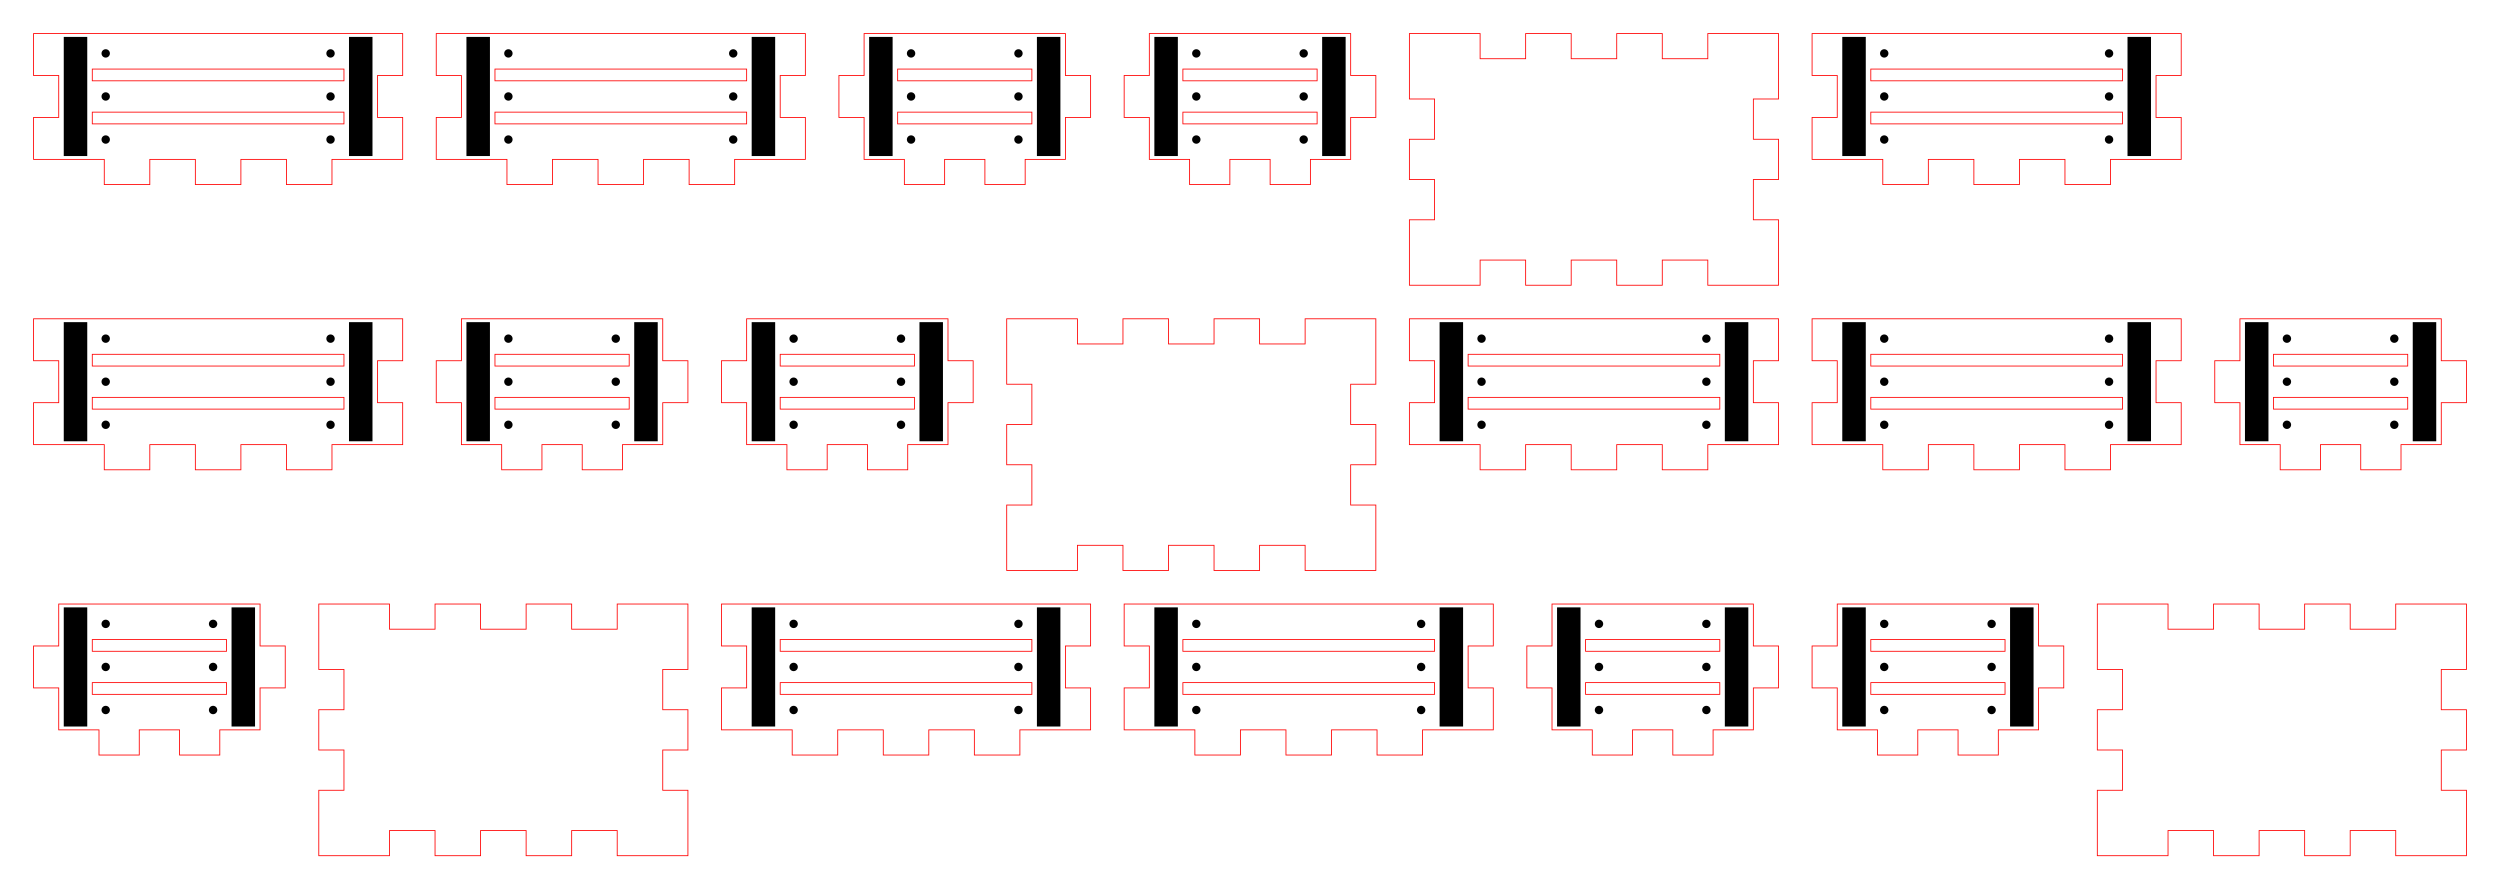
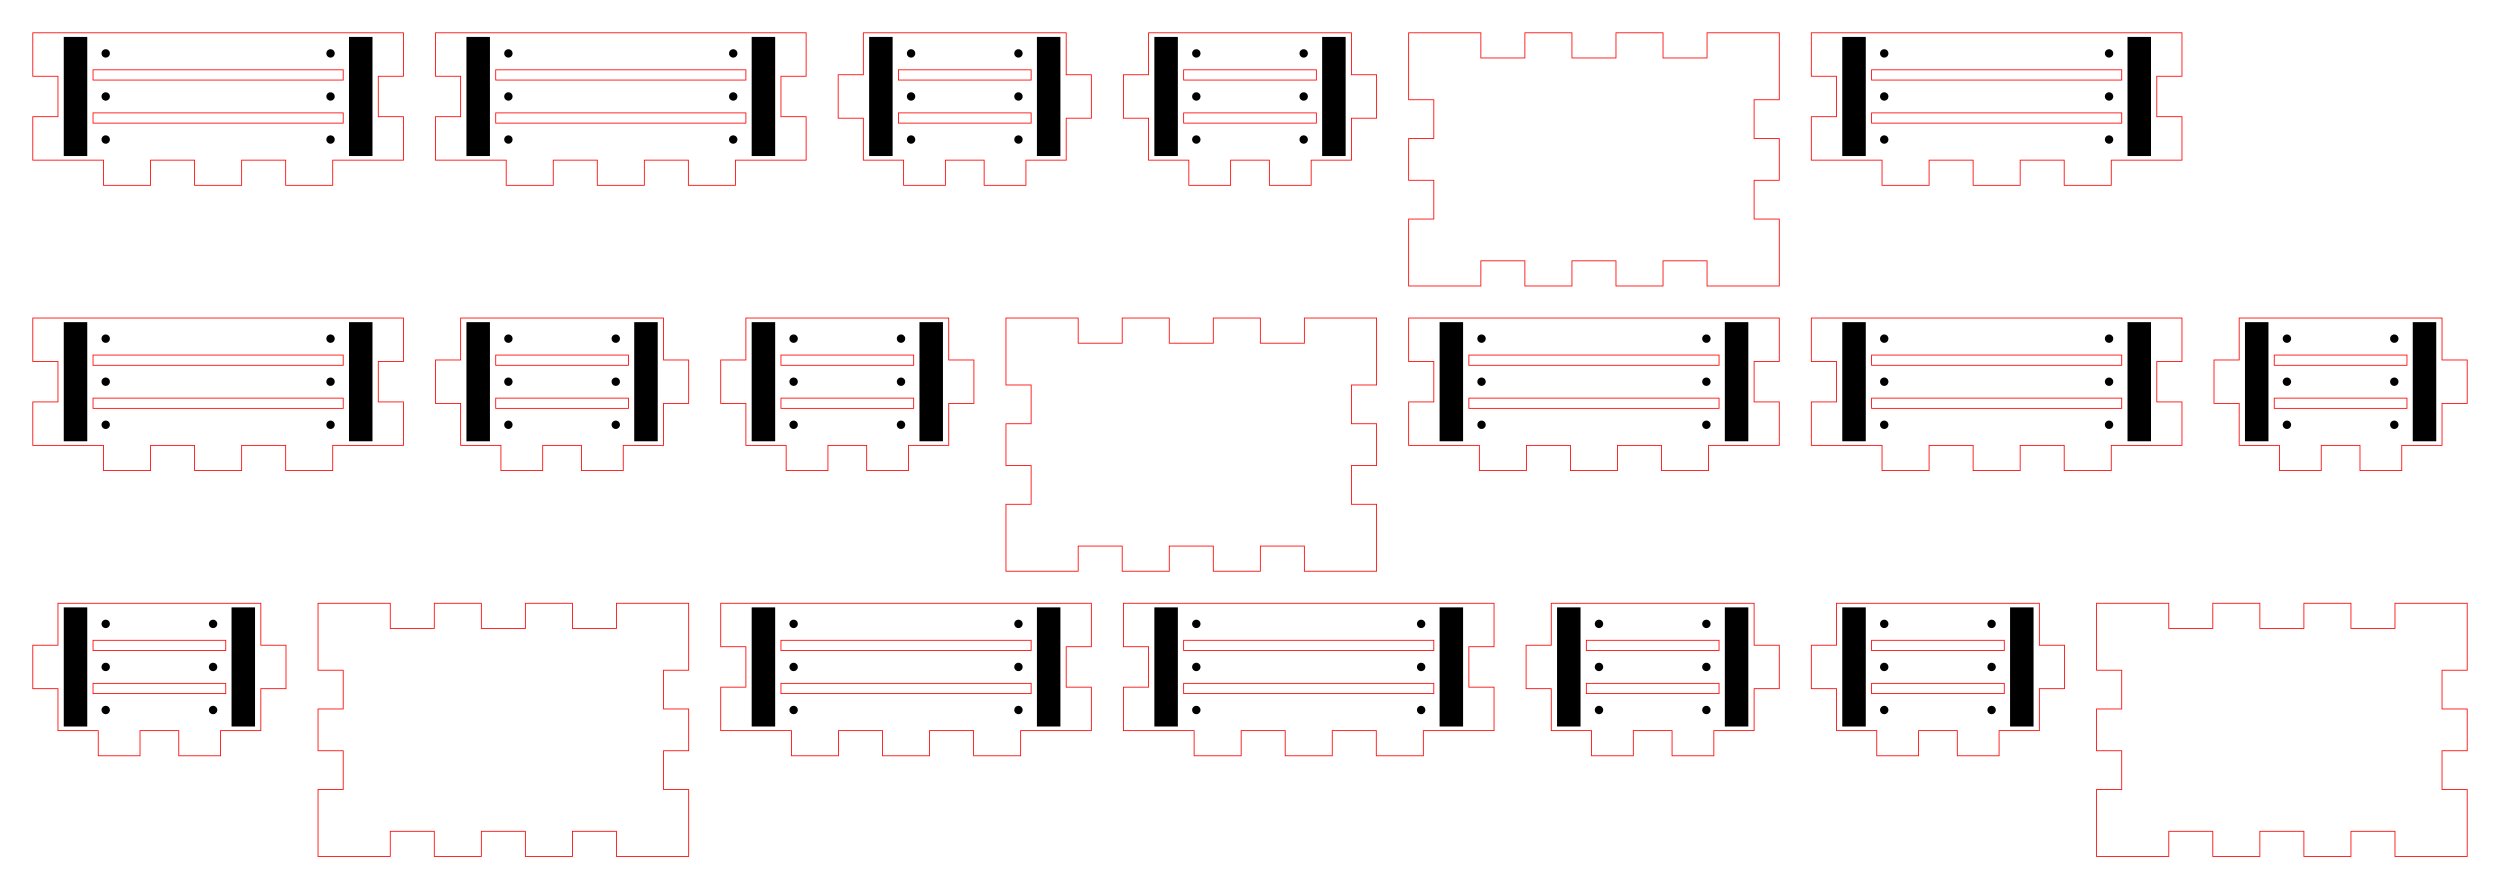
<svg xmlns="http://www.w3.org/2000/svg" width="298mm" height="106mm" viewBox="0 0 298 106">
  <g id="RASTER" class="layer-raster" fill="#000000" fill-rule="nonzero" stroke="none">
    <g class="piece" data-piece="crate-CRUMBLE-front">
      <path d="M7.6 4.4L10.4 4.4L10.4 18.6L7.6 18.6Z" />
      <path d="M41.6 4.4L44.4 4.4L44.4 18.6L41.6 18.6Z" />
      <circle cx="12.6" cy="6.367" r="0.5" />
      <circle cx="39.4" cy="6.367" r="0.5" />
      <circle cx="12.6" cy="11.5" r="0.5" />
      <circle cx="39.4" cy="11.5" r="0.5" />
      <circle cx="12.6" cy="16.633" r="0.5" />
      <circle cx="39.4" cy="16.633" r="0.5" />
    </g>
    <g class="piece" data-piece="crate-CRUMBLE-back">
      <path d="M55.6 4.4L58.4 4.4L58.4 18.6L55.6 18.6Z" />
      <path d="M89.6 4.4L92.4 4.4L92.4 18.6L89.6 18.6Z" />
      <circle cx="60.6" cy="6.367" r="0.5" />
      <circle cx="87.4" cy="6.367" r="0.5" />
      <circle cx="60.6" cy="11.5" r="0.5" />
      <circle cx="87.4" cy="11.5" r="0.5" />
      <circle cx="60.6" cy="16.633" r="0.5" />
      <circle cx="87.4" cy="16.633" r="0.5" />
    </g>
    <g class="piece" data-piece="crate-CRUMBLE-side-1">
      <path d="M103.6 4.4L106.4 4.4L106.4 18.6L103.6 18.6Z" />
      <path d="M123.6 4.4L126.4 4.4L126.4 18.6L123.6 18.6Z" />
      <circle cx="108.6" cy="6.367" r="0.5" />
      <circle cx="121.4" cy="6.367" r="0.5" />
      <circle cx="108.6" cy="11.5" r="0.5" />
      <circle cx="121.4" cy="11.5" r="0.5" />
      <circle cx="108.6" cy="16.633" r="0.5" />
      <circle cx="121.4" cy="16.633" r="0.5" />
    </g>
    <g class="piece" data-piece="crate-CRUMBLE-side-2">
      <path d="M137.6 4.4L140.4 4.4L140.4 18.6L137.6 18.6Z" />
      <path d="M157.6 4.4L160.4 4.4L160.4 18.6L157.6 18.6Z" />
      <circle cx="142.6" cy="6.367" r="0.5" />
      <circle cx="155.4" cy="6.367" r="0.5" />
      <circle cx="142.6" cy="11.5" r="0.5" />
      <circle cx="155.4" cy="11.5" r="0.5" />
      <circle cx="142.6" cy="16.633" r="0.5" />
      <circle cx="155.4" cy="16.633" r="0.5" />
    </g>
    <g class="piece" data-piece="crate-BISCOTTI-front">
      <path d="M219.6 4.4L222.4 4.4L222.4 18.6L219.6 18.6Z" />
      <path d="M253.6 4.4L256.4 4.4L256.4 18.6L253.6 18.6Z" />
      <circle cx="224.6" cy="6.367" r="0.5" />
      <circle cx="251.4" cy="6.367" r="0.5" />
      <circle cx="224.6" cy="11.5" r="0.5" />
      <circle cx="251.4" cy="11.5" r="0.5" />
      <circle cx="224.6" cy="16.633" r="0.5" />
      <circle cx="251.4" cy="16.633" r="0.5" />
    </g>
    <g class="piece" data-piece="crate-BISCOTTI-back">
      <path d="M7.6 38.4L10.4 38.4L10.4 52.6L7.6 52.6Z" />
      <path d="M41.6 38.4L44.4 38.4L44.4 52.6L41.6 52.6Z" />
      <circle cx="12.6" cy="40.367" r="0.5" />
      <circle cx="39.4" cy="40.367" r="0.5" />
      <circle cx="12.6" cy="45.5" r="0.5" />
      <circle cx="39.4" cy="45.5" r="0.5" />
      <circle cx="12.6" cy="50.633" r="0.5" />
      <circle cx="39.4" cy="50.633" r="0.5" />
    </g>
    <g class="piece" data-piece="crate-BISCOTTI-side-1">
      <path d="M55.6 38.4L58.4 38.4L58.4 52.6L55.6 52.6Z" />
      <path d="M75.6 38.4L78.4 38.4L78.4 52.6L75.6 52.6Z" />
      <circle cx="60.6" cy="40.367" r="0.5" />
      <circle cx="73.4" cy="40.367" r="0.5" />
      <circle cx="60.6" cy="45.5" r="0.5" />
      <circle cx="73.4" cy="45.5" r="0.5" />
      <circle cx="60.6" cy="50.633" r="0.5" />
      <circle cx="73.4" cy="50.633" r="0.5" />
    </g>
    <g class="piece" data-piece="crate-BISCOTTI-side-2">
      <path d="M89.6 38.4L92.4 38.4L92.4 52.6L89.6 52.6Z" />
      <path d="M109.6 38.4L112.4 38.4L112.4 52.6L109.6 52.6Z" />
      <circle cx="94.6" cy="40.367" r="0.5" />
      <circle cx="107.4" cy="40.367" r="0.5" />
      <circle cx="94.6" cy="45.5" r="0.5" />
      <circle cx="107.4" cy="45.5" r="0.5" />
      <circle cx="94.6" cy="50.633" r="0.5" />
      <circle cx="107.4" cy="50.633" r="0.5" />
    </g>
    <g class="piece" data-piece="crate-GINGERSNAP-front">
      <path d="M171.6 38.4L174.4 38.4L174.4 52.6L171.6 52.6Z" />
      <path d="M205.6 38.4L208.4 38.4L208.4 52.6L205.6 52.6Z" />
      <circle cx="176.6" cy="40.367" r="0.5" />
      <circle cx="203.4" cy="40.367" r="0.5" />
      <circle cx="176.6" cy="45.5" r="0.5" />
      <circle cx="203.4" cy="45.5" r="0.5" />
      <circle cx="176.6" cy="50.633" r="0.5" />
      <circle cx="203.4" cy="50.633" r="0.5" />
    </g>
    <g class="piece" data-piece="crate-GINGERSNAP-back">
      <path d="M219.6 38.4L222.4 38.4L222.4 52.6L219.6 52.6Z" />
      <path d="M253.6 38.4L256.4 38.4L256.4 52.6L253.6 52.6Z" />
      <circle cx="224.6" cy="40.367" r="0.5" />
      <circle cx="251.4" cy="40.367" r="0.5" />
      <circle cx="224.6" cy="45.5" r="0.5" />
      <circle cx="251.4" cy="45.5" r="0.5" />
      <circle cx="224.6" cy="50.633" r="0.5" />
      <circle cx="251.4" cy="50.633" r="0.5" />
    </g>
    <g class="piece" data-piece="crate-GINGERSNAP-side-1">
      <path d="M267.6 38.4L270.4 38.4L270.4 52.6L267.6 52.6Z" />
      <path d="M287.6 38.4L290.4 38.4L290.4 52.6L287.6 52.6Z" />
      <circle cx="272.6" cy="40.367" r="0.5" />
      <circle cx="285.4" cy="40.367" r="0.5" />
      <circle cx="272.6" cy="45.5" r="0.5" />
      <circle cx="285.4" cy="45.5" r="0.5" />
      <circle cx="272.6" cy="50.633" r="0.5" />
      <circle cx="285.4" cy="50.633" r="0.5" />
    </g>
    <g class="piece" data-piece="crate-GINGERSNAP-side-2">
      <path d="M7.6 72.4L10.4 72.4L10.4 86.6L7.6 86.6Z" />
      <path d="M27.6 72.4L30.4 72.4L30.4 86.6L27.6 86.6Z" />
      <circle cx="12.6" cy="74.367" r="0.5" />
      <circle cx="25.4" cy="74.367" r="0.5" />
      <circle cx="12.6" cy="79.5" r="0.5" />
      <circle cx="25.4" cy="79.5" r="0.5" />
      <circle cx="12.6" cy="84.633" r="0.5" />
      <circle cx="25.4" cy="84.633" r="0.5" />
    </g>
    <g class="piece" data-piece="crate-SHORTBREAD-front">
      <path d="M89.6 72.4L92.4 72.4L92.4 86.6L89.6 86.6Z" />
      <path d="M123.6 72.4L126.4 72.4L126.4 86.6L123.6 86.6Z" />
      <circle cx="94.6" cy="74.367" r="0.5" />
      <circle cx="121.4" cy="74.367" r="0.5" />
      <circle cx="94.6" cy="79.5" r="0.5" />
      <circle cx="121.4" cy="79.5" r="0.5" />
      <circle cx="94.6" cy="84.633" r="0.5" />
      <circle cx="121.4" cy="84.633" r="0.5" />
    </g>
    <g class="piece" data-piece="crate-SHORTBREAD-back">
      <path d="M137.6 72.4L140.4 72.4L140.4 86.6L137.6 86.6Z" />
      <path d="M171.6 72.4L174.4 72.4L174.4 86.6L171.6 86.6Z" />
      <circle cx="142.6" cy="74.367" r="0.5" />
      <circle cx="169.4" cy="74.367" r="0.5" />
      <circle cx="142.6" cy="79.5" r="0.5" />
      <circle cx="169.4" cy="79.5" r="0.5" />
      <circle cx="142.6" cy="84.633" r="0.5" />
      <circle cx="169.4" cy="84.633" r="0.5" />
    </g>
    <g class="piece" data-piece="crate-SHORTBREAD-side-1">
      <path d="M185.6 72.4L188.4 72.4L188.4 86.6L185.6 86.6Z" />
      <path d="M205.6 72.4L208.4 72.4L208.4 86.6L205.6 86.6Z" />
      <circle cx="190.6" cy="74.367" r="0.5" />
      <circle cx="203.4" cy="74.367" r="0.5" />
      <circle cx="190.6" cy="79.5" r="0.5" />
      <circle cx="203.4" cy="79.5" r="0.5" />
      <circle cx="190.6" cy="84.633" r="0.5" />
      <circle cx="203.4" cy="84.633" r="0.5" />
    </g>
    <g class="piece" data-piece="crate-SHORTBREAD-side-2">
      <path d="M219.6 72.4L222.4 72.4L222.4 86.6L219.6 86.6Z" />
      <path d="M239.6 72.4L242.4 72.4L242.4 86.6L239.6 86.6Z" />
      <circle cx="224.6" cy="74.367" r="0.5" />
      <circle cx="237.4" cy="74.367" r="0.5" />
      <circle cx="224.6" cy="79.5" r="0.5" />
      <circle cx="237.4" cy="79.5" r="0.5" />
      <circle cx="224.6" cy="84.633" r="0.5" />
      <circle cx="237.4" cy="84.633" r="0.5" />
    </g>
  </g>
  <g id="CUT" class="layer-cut" fill="none" stroke="#ff0000" stroke-width="0.1">
    <g class="piece" data-piece="crate-CRUMBLE-front">
-       <path d="M7 4L45 4L48 4L48 9L45 9L45 14L48 14L48 19L45 19L45 19L39.571 19L39.571 22L34.143 22L34.143 19L28.714 19L28.714 22L23.286 22L23.286 19L17.857 19L17.857 22L12.429 22L12.429 19L7 19L7 19L4 19L4 14L7 14L7 9L4 9L4 4L7 4Z" />
-       <path d="M11 8.233L41 8.233L41 9.633L11 9.633Z" />
-       <path d="M11 13.367L41 13.367L41 14.767L11 14.767Z" />
+       <path d="M7 3.91L45 3.91L48.09 3.91L48.09 9.09L45.09 9.09L45.09 13.91L48.09 13.91L48.09 19.09L45 19.09L39.661 19.09L39.661 22.09L34.053 22.09L34.053 19.09L28.804 19.09L28.804 22.09L23.196 22.09L23.196 19.09L17.947 19.09L17.947 22.09L12.339 22.09L12.339 19.09L7 19.09L3.91 19.09L3.91 13.91L6.91 13.91L6.91 9.09L3.91 9.09L3.91 3.91Z" />
+       <path d="M11.09 8.323L40.91 8.323L40.91 9.543L11.09 9.543Z" />
+       <path d="M11.09 13.457L40.91 13.457L40.91 14.677L11.09 14.677Z" />
    </g>
    <g class="piece" data-piece="crate-CRUMBLE-back">
-       <path d="M55 4L93 4L96 4L96 9L93 9L93 14L96 14L96 19L93 19L93 19L87.571 19L87.571 22L82.143 22L82.143 19L76.714 19L76.714 22L71.286 22L71.286 19L65.857 19L65.857 22L60.429 22L60.429 19L55 19L55 19L52 19L52 14L55 14L55 9L52 9L52 4L55 4Z" />
-       <path d="M59 8.233L89 8.233L89 9.633L59 9.633Z" />
-       <path d="M59 13.367L89 13.367L89 14.767L59 14.767Z" />
+       <path d="M55 3.91L93 3.91L96.09 3.91L96.09 9.09L93.09 9.09L93.09 13.91L96.09 13.91L96.09 19.09L93 19.09L87.661 19.09L87.661 22.09L82.053 22.09L82.053 19.09L76.804 19.09L76.804 22.09L71.196 22.09L71.196 19.09L65.947 19.09L65.947 22.09L60.339 22.09L60.339 19.09L55 19.09L51.91 19.09L51.91 13.91L54.91 13.91L54.91 9.09L51.91 9.09L51.91 3.91Z" />
+       <path d="M59.09 8.323L88.91 8.323L88.91 9.543L59.09 9.543Z" />
+       <path d="M59.09 13.457L88.91 13.457L88.91 14.677L59.09 14.677Z" />
    </g>
    <g class="piece" data-piece="crate-CRUMBLE-side-1">
-       <path d="M103 4L127 4L127 4L127 9L130 9L130 14L127 14L127 19L127 19L127 19L122.2 19L122.2 22L117.4 22L117.4 19L112.6 19L112.6 22L107.8 22L107.8 19L103 19L103 19L103 19L103 14L100 14L100 9L103 9L103 4L103 4Z" />
-       <path d="M107 8.233L123 8.233L123 9.633L107 9.633Z" />
-       <path d="M107 13.367L123 13.367L123 14.767L107 14.767Z" />
+       <path d="M102.91 3.91L127.09 3.91L127.09 8.91L130.09 8.91L130.09 14.09L127.09 14.09L127.09 19.09L122.29 19.09L122.29 22.09L117.31 22.09L117.31 19.09L112.69 19.09L112.69 22.09L107.71 22.09L107.71 19.09L102.91 19.09L102.91 14.09L99.91 14.09L99.91 8.91L102.91 8.91Z" />
+       <path d="M107.09 8.323L122.91 8.323L122.91 9.543L107.09 9.543Z" />
+       <path d="M107.09 13.457L122.91 13.457L122.91 14.677L107.09 14.677Z" />
    </g>
    <g class="piece" data-piece="crate-CRUMBLE-side-2">
-       <path d="M137 4L161 4L161 4L161 9L164 9L164 14L161 14L161 19L161 19L161 19L156.2 19L156.2 22L151.4 22L151.4 19L146.6 19L146.6 22L141.8 22L141.8 19L137 19L137 19L137 19L137 14L134 14L134 9L137 9L137 4L137 4Z" />
-       <path d="M141 8.233L157 8.233L157 9.633L141 9.633Z" />
-       <path d="M141 13.367L157 13.367L157 14.767L141 14.767Z" />
+       <path d="M136.91 3.91L161.09 3.91L161.09 8.91L164.09 8.91L164.09 14.09L161.09 14.09L161.09 19.09L156.29 19.09L156.29 22.09L151.31 22.09L151.31 19.09L146.69 19.09L146.69 22.09L141.71 22.09L141.71 19.09L136.91 19.09L136.91 14.09L133.91 14.09L133.91 8.91L136.91 8.91Z" />
+       <path d="M141.09 8.323L156.91 8.323L156.91 9.543L141.09 9.543Z" />
+       <path d="M141.09 13.457L156.91 13.457L156.91 14.677L141.09 14.677Z" />
    </g>
    <g class="piece" data-piece="crate-CRUMBLE-base">
-       <path d="M168 4L171 4L171 4L176.429 4L176.429 7L181.857 7L181.857 4L187.286 4L187.286 7L192.714 7L192.714 4L198.143 4L198.143 7L203.571 7L203.571 4L209 4L209 4L209 4L212 4L212 7L212 7L212 11.8L209 11.8L209 16.6L212 16.6L212 21.4L209 21.4L209 26.2L212 26.2L212 31L212 31L212 31L212 34L209 34L209 34L203.571 34L203.571 31L198.143 31L198.143 34L192.714 34L192.714 31L187.286 31L187.286 34L181.857 34L181.857 31L176.429 31L176.429 34L171 34L171 34L171 34L168 34L168 31L168 31L168 26.2L171 26.2L171 21.4L168 21.4L168 16.6L171 16.6L171 11.8L168 11.8L168 7L168 7L168 7Z" />
+       <path d="M167.91 3.91L171 3.91L176.519 3.91L176.519 6.91L181.767 6.91L181.767 3.91L187.376 3.91L187.376 6.91L192.624 6.91L192.624 3.91L198.233 3.91L198.233 6.91L203.481 6.91L203.481 3.91L209 3.91L212.09 3.91L212.09 7L212.09 11.89L209.09 11.89L209.09 16.51L212.09 16.51L212.09 21.49L209.09 21.49L209.09 26.11L212.09 26.11L212.09 31L212.09 34.09L209 34.09L203.481 34.09L203.481 31.09L198.233 31.09L198.233 34.09L192.624 34.09L192.624 31.09L187.376 31.09L187.376 34.09L181.767 34.09L181.767 31.09L176.519 31.09L176.519 34.09L171 34.09L167.91 34.09L167.91 31L167.91 26.11L170.91 26.11L170.91 21.49L167.91 21.49L167.91 16.51L170.91 16.51L170.91 11.89L167.91 11.89L167.91 7Z" />
    </g>
    <g class="piece" data-piece="crate-BISCOTTI-front">
-       <path d="M219 4L257 4L260 4L260 9L257 9L257 14L260 14L260 19L257 19L257 19L251.571 19L251.571 22L246.143 22L246.143 19L240.714 19L240.714 22L235.286 22L235.286 19L229.857 19L229.857 22L224.429 22L224.429 19L219 19L219 19L216 19L216 14L219 14L219 9L216 9L216 4L219 4Z" />
-       <path d="M223 8.233L253 8.233L253 9.633L223 9.633Z" />
-       <path d="M223 13.367L253 13.367L253 14.767L223 14.767Z" />
+       <path d="M219 3.91L257 3.91L260.09 3.91L260.09 9.09L257.09 9.09L257.09 13.91L260.09 13.91L260.09 19.09L257 19.09L251.661 19.09L251.661 22.09L246.053 22.09L246.053 19.09L240.804 19.09L240.804 22.09L235.196 22.09L235.196 19.09L229.947 19.09L229.947 22.09L224.339 22.09L224.339 19.09L219 19.09L215.91 19.09L215.91 13.91L218.91 13.91L218.91 9.09L215.91 9.09L215.91 3.91Z" />
+       <path d="M223.09 8.323L252.91 8.323L252.91 9.543L223.09 9.543Z" />
+       <path d="M223.09 13.457L252.91 13.457L252.91 14.677L223.09 14.677Z" />
    </g>
    <g class="piece" data-piece="crate-BISCOTTI-back">
-       <path d="M7 38L45 38L48 38L48 43L45 43L45 48L48 48L48 53L45 53L45 53L39.571 53L39.571 56L34.143 56L34.143 53L28.714 53L28.714 56L23.286 56L23.286 53L17.857 53L17.857 56L12.429 56L12.429 53L7 53L7 53L4 53L4 48L7 48L7 43L4 43L4 38L7 38Z" />
-       <path d="M11 42.233L41 42.233L41 43.633L11 43.633Z" />
-       <path d="M11 47.367L41 47.367L41 48.767L11 48.767Z" />
+       <path d="M7 37.91L45 37.91L48.09 37.91L48.09 43.09L45.09 43.09L45.09 47.91L48.09 47.91L48.09 53.09L45 53.09L39.661 53.09L39.661 56.09L34.053 56.09L34.053 53.09L28.804 53.09L28.804 56.09L23.196 56.09L23.196 53.09L17.947 53.09L17.947 56.09L12.339 56.09L12.339 53.09L7 53.09L3.91 53.09L3.91 47.91L6.91 47.91L6.91 43.09L3.91 43.09L3.91 37.91Z" />
+       <path d="M11.09 42.323L40.91 42.323L40.91 43.543L11.09 43.543Z" />
+       <path d="M11.09 47.457L40.91 47.457L40.91 48.677L11.09 48.677Z" />
    </g>
    <g class="piece" data-piece="crate-BISCOTTI-side-1">
-       <path d="M55 38L79 38L79 38L79 43L82 43L82 48L79 48L79 53L79 53L79 53L74.2 53L74.2 56L69.4 56L69.4 53L64.6 53L64.6 56L59.8 56L59.8 53L55 53L55 53L55 53L55 48L52 48L52 43L55 43L55 38L55 38Z" />
-       <path d="M59 42.233L75 42.233L75 43.633L59 43.633Z" />
-       <path d="M59 47.367L75 47.367L75 48.767L59 48.767Z" />
+       <path d="M54.91 37.91L79.09 37.91L79.09 42.91L82.09 42.91L82.09 48.09L79.09 48.09L79.09 53.09L74.29 53.09L74.29 56.09L69.31 56.09L69.31 53.09L64.69 53.09L64.69 56.09L59.71 56.09L59.71 53.09L54.91 53.09L54.91 48.09L51.91 48.09L51.91 42.91L54.91 42.91Z" />
+       <path d="M59.09 42.323L74.91 42.323L74.91 43.543L59.09 43.543Z" />
+       <path d="M59.09 47.457L74.91 47.457L74.91 48.677L59.09 48.677Z" />
    </g>
    <g class="piece" data-piece="crate-BISCOTTI-side-2">
-       <path d="M89 38L113 38L113 38L113 43L116 43L116 48L113 48L113 53L113 53L113 53L108.2 53L108.2 56L103.4 56L103.4 53L98.6 53L98.6 56L93.8 56L93.8 53L89 53L89 53L89 53L89 48L86 48L86 43L89 43L89 38L89 38Z" />
-       <path d="M93 42.233L109 42.233L109 43.633L93 43.633Z" />
-       <path d="M93 47.367L109 47.367L109 48.767L93 48.767Z" />
+       <path d="M88.91 37.91L113.09 37.91L113.09 42.91L116.09 42.91L116.09 48.09L113.09 48.09L113.09 53.09L108.29 53.09L108.29 56.09L103.31 56.09L103.31 53.09L98.69 53.09L98.69 56.09L93.71 56.09L93.71 53.09L88.91 53.09L88.91 48.09L85.91 48.09L85.91 42.91L88.91 42.91Z" />
+       <path d="M93.09 42.323L108.91 42.323L108.91 43.543L93.09 43.543Z" />
+       <path d="M93.09 47.457L108.91 47.457L108.91 48.677L93.09 48.677Z" />
    </g>
    <g class="piece" data-piece="crate-BISCOTTI-base">
-       <path d="M120 38L123 38L123 38L128.429 38L128.429 41L133.857 41L133.857 38L139.286 38L139.286 41L144.714 41L144.714 38L150.143 38L150.143 41L155.571 41L155.571 38L161 38L161 38L161 38L164 38L164 41L164 41L164 45.8L161 45.8L161 50.6L164 50.6L164 55.4L161 55.4L161 60.2L164 60.2L164 65L164 65L164 65L164 68L161 68L161 68L155.571 68L155.571 65L150.143 65L150.143 68L144.714 68L144.714 65L139.286 65L139.286 68L133.857 68L133.857 65L128.429 65L128.429 68L123 68L123 68L123 68L120 68L120 65L120 65L120 60.2L123 60.2L123 55.4L120 55.4L120 50.6L123 50.6L123 45.8L120 45.8L120 41L120 41L120 41Z" />
+       <path d="M119.91 37.91L123 37.91L128.519 37.91L128.519 40.91L133.767 40.91L133.767 37.91L139.376 37.91L139.376 40.91L144.624 40.91L144.624 37.91L150.233 37.91L150.233 40.91L155.481 40.91L155.481 37.91L161 37.91L164.09 37.91L164.09 41L164.09 45.89L161.09 45.89L161.09 50.51L164.09 50.51L164.09 55.49L161.09 55.49L161.09 60.11L164.09 60.11L164.09 65L164.09 68.09L161 68.09L155.481 68.09L155.481 65.09L150.233 65.09L150.233 68.09L144.624 68.09L144.624 65.09L139.376 65.09L139.376 68.09L133.767 68.09L133.767 65.09L128.519 65.09L128.519 68.09L123 68.09L119.91 68.09L119.91 65L119.91 60.11L122.91 60.11L122.91 55.49L119.91 55.49L119.91 50.51L122.91 50.51L122.91 45.89L119.91 45.89L119.91 41Z" />
    </g>
    <g class="piece" data-piece="crate-GINGERSNAP-front">
-       <path d="M171 38L209 38L212 38L212 43L209 43L209 48L212 48L212 53L209 53L209 53L203.571 53L203.571 56L198.143 56L198.143 53L192.714 53L192.714 56L187.286 56L187.286 53L181.857 53L181.857 56L176.429 56L176.429 53L171 53L171 53L168 53L168 48L171 48L171 43L168 43L168 38L171 38Z" />
-       <path d="M175 42.233L205 42.233L205 43.633L175 43.633Z" />
-       <path d="M175 47.367L205 47.367L205 48.767L175 48.767Z" />
+       <path d="M171 37.91L209 37.91L212.09 37.91L212.09 43.09L209.09 43.09L209.09 47.91L212.09 47.91L212.09 53.09L209 53.09L203.661 53.09L203.661 56.09L198.053 56.09L198.053 53.09L192.804 53.09L192.804 56.09L187.196 56.09L187.196 53.09L181.947 53.09L181.947 56.09L176.339 56.09L176.339 53.09L171 53.09L167.91 53.09L167.91 47.91L170.91 47.91L170.91 43.09L167.91 43.09L167.91 37.91Z" />
+       <path d="M175.09 42.323L204.91 42.323L204.91 43.543L175.09 43.543Z" />
+       <path d="M175.09 47.457L204.91 47.457L204.91 48.677L175.09 48.677Z" />
    </g>
    <g class="piece" data-piece="crate-GINGERSNAP-back">
-       <path d="M219 38L257 38L260 38L260 43L257 43L257 48L260 48L260 53L257 53L257 53L251.571 53L251.571 56L246.143 56L246.143 53L240.714 53L240.714 56L235.286 56L235.286 53L229.857 53L229.857 56L224.429 56L224.429 53L219 53L219 53L216 53L216 48L219 48L219 43L216 43L216 38L219 38Z" />
-       <path d="M223 42.233L253 42.233L253 43.633L223 43.633Z" />
-       <path d="M223 47.367L253 47.367L253 48.767L223 48.767Z" />
+       <path d="M219 37.91L257 37.91L260.09 37.91L260.09 43.09L257.09 43.09L257.09 47.91L260.09 47.91L260.09 53.09L257 53.09L251.661 53.09L251.661 56.09L246.053 56.09L246.053 53.09L240.804 53.09L240.804 56.09L235.196 56.09L235.196 53.09L229.947 53.09L229.947 56.09L224.339 56.09L224.339 53.09L219 53.09L215.91 53.09L215.91 47.91L218.91 47.91L218.91 43.09L215.91 43.09L215.91 37.91Z" />
+       <path d="M223.09 42.323L252.91 42.323L252.91 43.543L223.09 43.543Z" />
+       <path d="M223.09 47.457L252.91 47.457L252.91 48.677L223.09 48.677Z" />
    </g>
    <g class="piece" data-piece="crate-GINGERSNAP-side-1">
-       <path d="M267 38L291 38L291 38L291 43L294 43L294 48L291 48L291 53L291 53L291 53L286.2 53L286.2 56L281.4 56L281.4 53L276.6 53L276.6 56L271.8 56L271.8 53L267 53L267 53L267 53L267 48L264 48L264 43L267 43L267 38L267 38Z" />
-       <path d="M271 42.233L287 42.233L287 43.633L271 43.633Z" />
-       <path d="M271 47.367L287 47.367L287 48.767L271 48.767Z" />
+       <path d="M266.91 37.91L291.09 37.91L291.09 42.91L294.09 42.91L294.09 48.09L291.09 48.09L291.09 53.09L286.29 53.09L286.29 56.09L281.31 56.09L281.31 53.09L276.69 53.09L276.69 56.09L271.71 56.09L271.71 53.09L266.91 53.09L266.91 48.09L263.91 48.09L263.91 42.91L266.91 42.91Z" />
+       <path d="M271.09 42.323L286.91 42.323L286.91 43.543L271.09 43.543Z" />
+       <path d="M271.09 47.457L286.91 47.457L286.91 48.677L271.09 48.677Z" />
    </g>
    <g class="piece" data-piece="crate-GINGERSNAP-side-2">
-       <path d="M7 72L31 72L31 72L31 77L34 77L34 82L31 82L31 87L31 87L31 87L26.2 87L26.2 90L21.4 90L21.4 87L16.6 87L16.6 90L11.8 90L11.8 87L7 87L7 87L7 87L7 82L4 82L4 77L7 77L7 72L7 72Z" />
-       <path d="M11 76.233L27 76.233L27 77.633L11 77.633Z" />
-       <path d="M11 81.367L27 81.367L27 82.767L11 82.767Z" />
+       <path d="M6.91 71.91L31.09 71.91L31.09 76.91L34.09 76.91L34.09 82.09L31.09 82.09L31.09 87.09L26.29 87.09L26.29 90.09L21.31 90.09L21.31 87.09L16.69 87.09L16.69 90.09L11.71 90.09L11.71 87.09L6.91 87.09L6.91 82.09L3.91 82.09L3.91 76.91L6.91 76.91Z" />
+       <path d="M11.09 76.323L26.91 76.323L26.91 77.543L11.09 77.543Z" />
+       <path d="M11.09 81.457L26.91 81.457L26.91 82.677L11.09 82.677Z" />
    </g>
    <g class="piece" data-piece="crate-GINGERSNAP-base">
-       <path d="M38 72L41 72L41 72L46.429 72L46.429 75L51.857 75L51.857 72L57.286 72L57.286 75L62.714 75L62.714 72L68.143 72L68.143 75L73.571 75L73.571 72L79 72L79 72L79 72L82 72L82 75L82 75L82 79.8L79 79.8L79 84.6L82 84.6L82 89.4L79 89.4L79 94.2L82 94.2L82 99L82 99L82 99L82 102L79 102L79 102L73.571 102L73.571 99L68.143 99L68.143 102L62.714 102L62.714 99L57.286 99L57.286 102L51.857 102L51.857 99L46.429 99L46.429 102L41 102L41 102L41 102L38 102L38 99L38 99L38 94.2L41 94.2L41 89.4L38 89.4L38 84.6L41 84.6L41 79.8L38 79.8L38 75L38 75L38 75Z" />
+       <path d="M37.91 71.91L41 71.91L46.519 71.91L46.519 74.91L51.767 74.91L51.767 71.91L57.376 71.91L57.376 74.91L62.624 74.91L62.624 71.91L68.233 71.91L68.233 74.91L73.481 74.91L73.481 71.91L79 71.91L82.09 71.91L82.09 75L82.09 79.89L79.09 79.89L79.09 84.51L82.09 84.51L82.09 89.49L79.09 89.49L79.09 94.11L82.09 94.11L82.09 99L82.09 102.09L79 102.09L73.481 102.09L73.481 99.09L68.233 99.09L68.233 102.09L62.624 102.09L62.624 99.09L57.376 99.09L57.376 102.09L51.767 102.09L51.767 99.09L46.519 99.09L46.519 102.09L41 102.09L37.91 102.09L37.91 99L37.91 94.11L40.91 94.11L40.91 89.49L37.91 89.49L37.91 84.51L40.91 84.51L40.91 79.89L37.91 79.89L37.91 75Z" />
    </g>
    <g class="piece" data-piece="crate-SHORTBREAD-front">
-       <path d="M89 72L127 72L130 72L130 77L127 77L127 82L130 82L130 87L127 87L127 87L121.571 87L121.571 90L116.143 90L116.143 87L110.714 87L110.714 90L105.286 90L105.286 87L99.857 87L99.857 90L94.429 90L94.429 87L89 87L89 87L86 87L86 82L89 82L89 77L86 77L86 72L89 72Z" />
-       <path d="M93 76.233L123 76.233L123 77.633L93 77.633Z" />
-       <path d="M93 81.367L123 81.367L123 82.767L93 82.767Z" />
+       <path d="M89 71.91L127 71.91L130.09 71.91L130.09 77.09L127.09 77.09L127.09 81.91L130.09 81.91L130.09 87.09L127 87.09L121.661 87.09L121.661 90.09L116.053 90.09L116.053 87.09L110.804 87.09L110.804 90.09L105.196 90.09L105.196 87.09L99.947 87.09L99.947 90.09L94.339 90.09L94.339 87.09L89 87.09L85.91 87.09L85.91 81.91L88.91 81.91L88.91 77.09L85.91 77.09L85.91 71.91Z" />
+       <path d="M93.09 76.323L122.91 76.323L122.91 77.543L93.09 77.543Z" />
+       <path d="M93.09 81.457L122.91 81.457L122.91 82.677L93.09 82.677Z" />
    </g>
    <g class="piece" data-piece="crate-SHORTBREAD-back">
-       <path d="M137 72L175 72L178 72L178 77L175 77L175 82L178 82L178 87L175 87L175 87L169.571 87L169.571 90L164.143 90L164.143 87L158.714 87L158.714 90L153.286 90L153.286 87L147.857 87L147.857 90L142.429 90L142.429 87L137 87L137 87L134 87L134 82L137 82L137 77L134 77L134 72L137 72Z" />
-       <path d="M141 76.233L171 76.233L171 77.633L141 77.633Z" />
-       <path d="M141 81.367L171 81.367L171 82.767L141 82.767Z" />
+       <path d="M137 71.91L175 71.91L178.09 71.91L178.09 77.09L175.09 77.09L175.09 81.91L178.09 81.91L178.09 87.09L175 87.09L169.661 87.09L169.661 90.09L164.053 90.09L164.053 87.09L158.804 87.09L158.804 90.09L153.196 90.09L153.196 87.09L147.947 87.09L147.947 90.09L142.339 90.09L142.339 87.09L137 87.09L133.91 87.09L133.91 81.91L136.91 81.91L136.91 77.09L133.91 77.09L133.91 71.91Z" />
+       <path d="M141.09 76.323L170.91 76.323L170.91 77.543L141.09 77.543Z" />
+       <path d="M141.09 81.457L170.91 81.457L170.91 82.677L141.09 82.677Z" />
    </g>
    <g class="piece" data-piece="crate-SHORTBREAD-side-1">
-       <path d="M185 72L209 72L209 72L209 77L212 77L212 82L209 82L209 87L209 87L209 87L204.2 87L204.2 90L199.4 90L199.4 87L194.6 87L194.6 90L189.8 90L189.8 87L185 87L185 87L185 87L185 82L182 82L182 77L185 77L185 72L185 72Z" />
-       <path d="M189 76.233L205 76.233L205 77.633L189 77.633Z" />
-       <path d="M189 81.367L205 81.367L205 82.767L189 82.767Z" />
+       <path d="M184.91 71.91L209.09 71.91L209.09 76.91L212.09 76.91L212.09 82.09L209.09 82.09L209.09 87.09L204.29 87.09L204.29 90.09L199.31 90.09L199.31 87.09L194.69 87.09L194.69 90.09L189.71 90.09L189.71 87.09L184.91 87.09L184.91 82.09L181.91 82.09L181.91 76.91L184.91 76.91Z" />
+       <path d="M189.09 76.323L204.91 76.323L204.91 77.543L189.09 77.543Z" />
+       <path d="M189.09 81.457L204.91 81.457L204.91 82.677L189.09 82.677Z" />
    </g>
    <g class="piece" data-piece="crate-SHORTBREAD-side-2">
-       <path d="M219 72L243 72L243 72L243 77L246 77L246 82L243 82L243 87L243 87L243 87L238.2 87L238.2 90L233.4 90L233.4 87L228.6 87L228.6 90L223.8 90L223.8 87L219 87L219 87L219 87L219 82L216 82L216 77L219 77L219 72L219 72Z" />
-       <path d="M223 76.233L239 76.233L239 77.633L223 77.633Z" />
-       <path d="M223 81.367L239 81.367L239 82.767L223 82.767Z" />
+       <path d="M218.91 71.91L243.09 71.91L243.09 76.91L246.09 76.91L246.09 82.09L243.09 82.09L243.09 87.09L238.29 87.09L238.29 90.09L233.31 90.09L233.31 87.09L228.69 87.09L228.69 90.09L223.71 90.09L223.71 87.09L218.91 87.09L218.91 82.09L215.91 82.09L215.91 76.91L218.91 76.91Z" />
+       <path d="M223.09 76.323L238.91 76.323L238.91 77.543L223.09 77.543Z" />
+       <path d="M223.09 81.457L238.91 81.457L238.91 82.677L223.09 82.677Z" />
    </g>
    <g class="piece" data-piece="crate-SHORTBREAD-base">
-       <path d="M250 72L253 72L253 72L258.429 72L258.429 75L263.857 75L263.857 72L269.286 72L269.286 75L274.714 75L274.714 72L280.143 72L280.143 75L285.571 75L285.571 72L291 72L291 72L291 72L294 72L294 75L294 75L294 79.8L291 79.8L291 84.6L294 84.6L294 89.4L291 89.4L291 94.2L294 94.2L294 99L294 99L294 99L294 102L291 102L291 102L285.571 102L285.571 99L280.143 99L280.143 102L274.714 102L274.714 99L269.286 99L269.286 102L263.857 102L263.857 99L258.429 99L258.429 102L253 102L253 102L253 102L250 102L250 99L250 99L250 94.2L253 94.2L253 89.4L250 89.4L250 84.6L253 84.6L253 79.8L250 79.8L250 75L250 75L250 75Z" />
+       <path d="M249.91 71.91L253 71.91L258.519 71.91L258.519 74.91L263.767 74.91L263.767 71.91L269.376 71.91L269.376 74.91L274.624 74.91L274.624 71.91L280.233 71.91L280.233 74.91L285.481 74.91L285.481 71.91L291 71.91L294.09 71.91L294.09 75L294.09 79.89L291.09 79.89L291.09 84.51L294.09 84.51L294.09 89.49L291.09 89.49L291.09 94.11L294.09 94.11L294.09 99L294.09 102.09L291 102.09L285.481 102.09L285.481 99.09L280.233 99.09L280.233 102.09L274.624 102.09L274.624 99.09L269.376 99.09L269.376 102.09L263.767 102.09L263.767 99.09L258.519 99.09L258.519 102.09L253 102.09L249.91 102.09L249.91 99L249.91 94.11L252.91 94.11L252.91 89.49L249.91 89.49L249.91 84.51L252.91 84.51L252.91 79.89L249.91 79.89L249.91 75Z" />
    </g>
  </g>
</svg>
